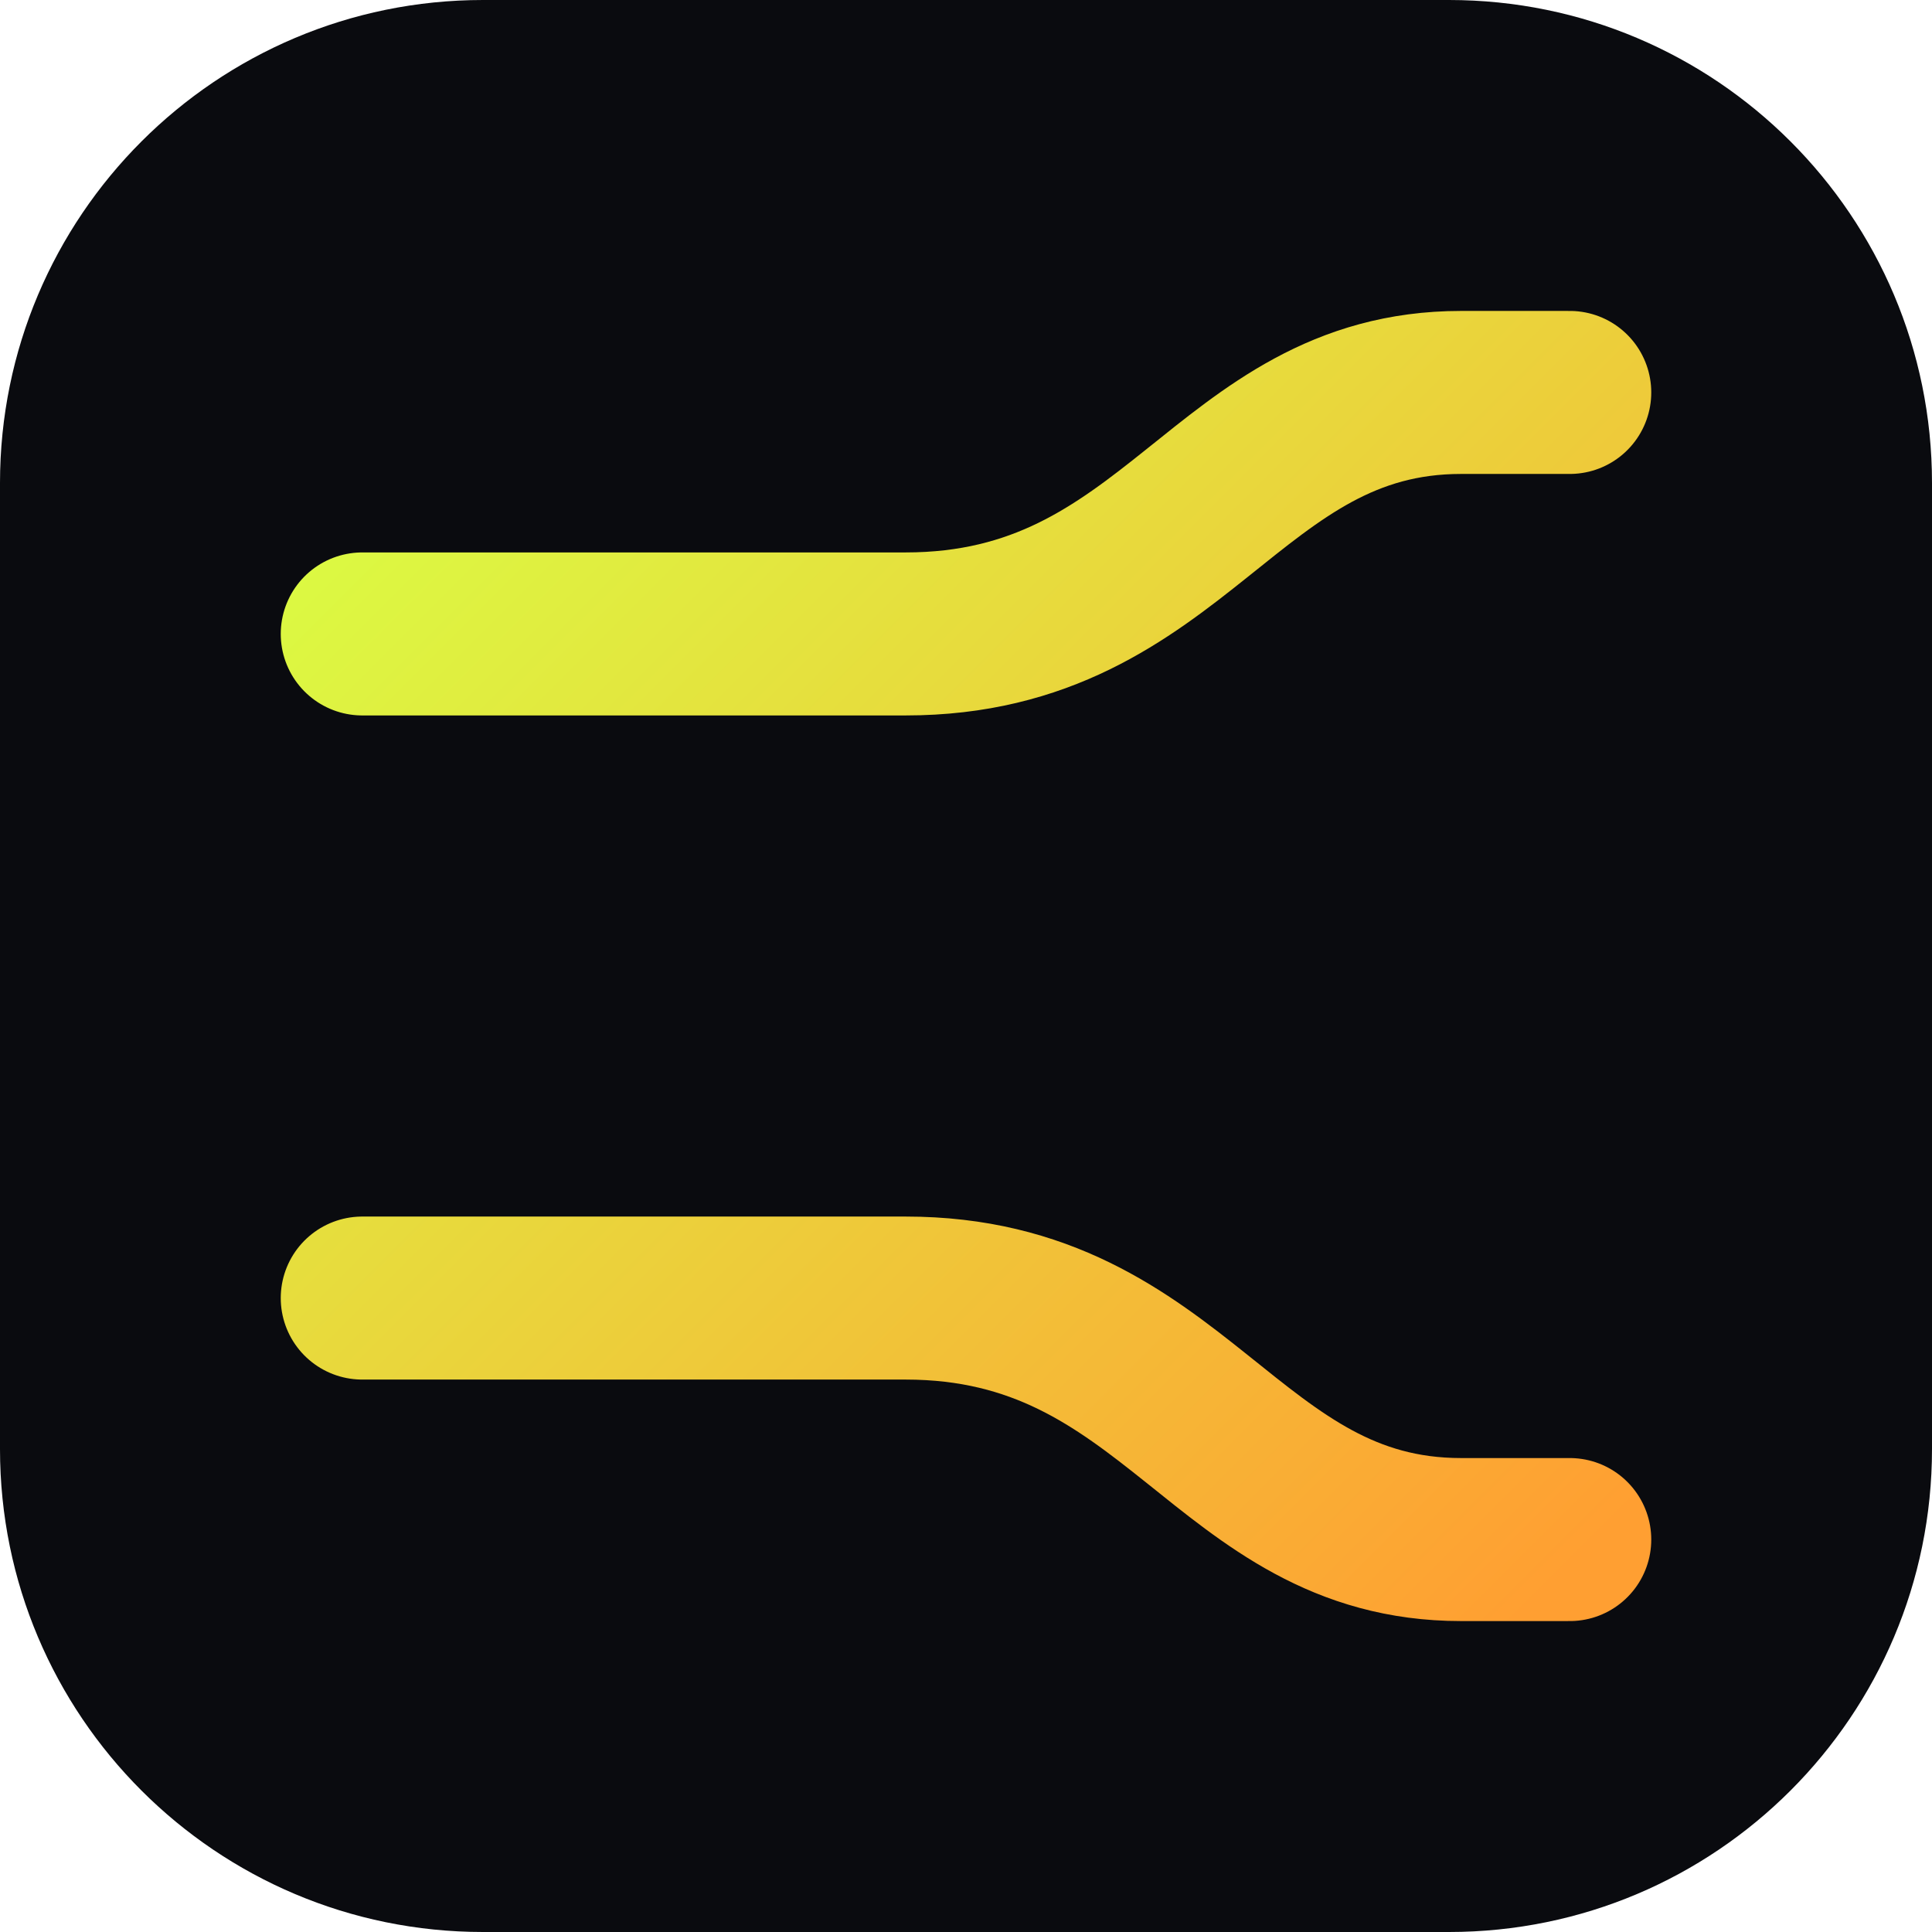
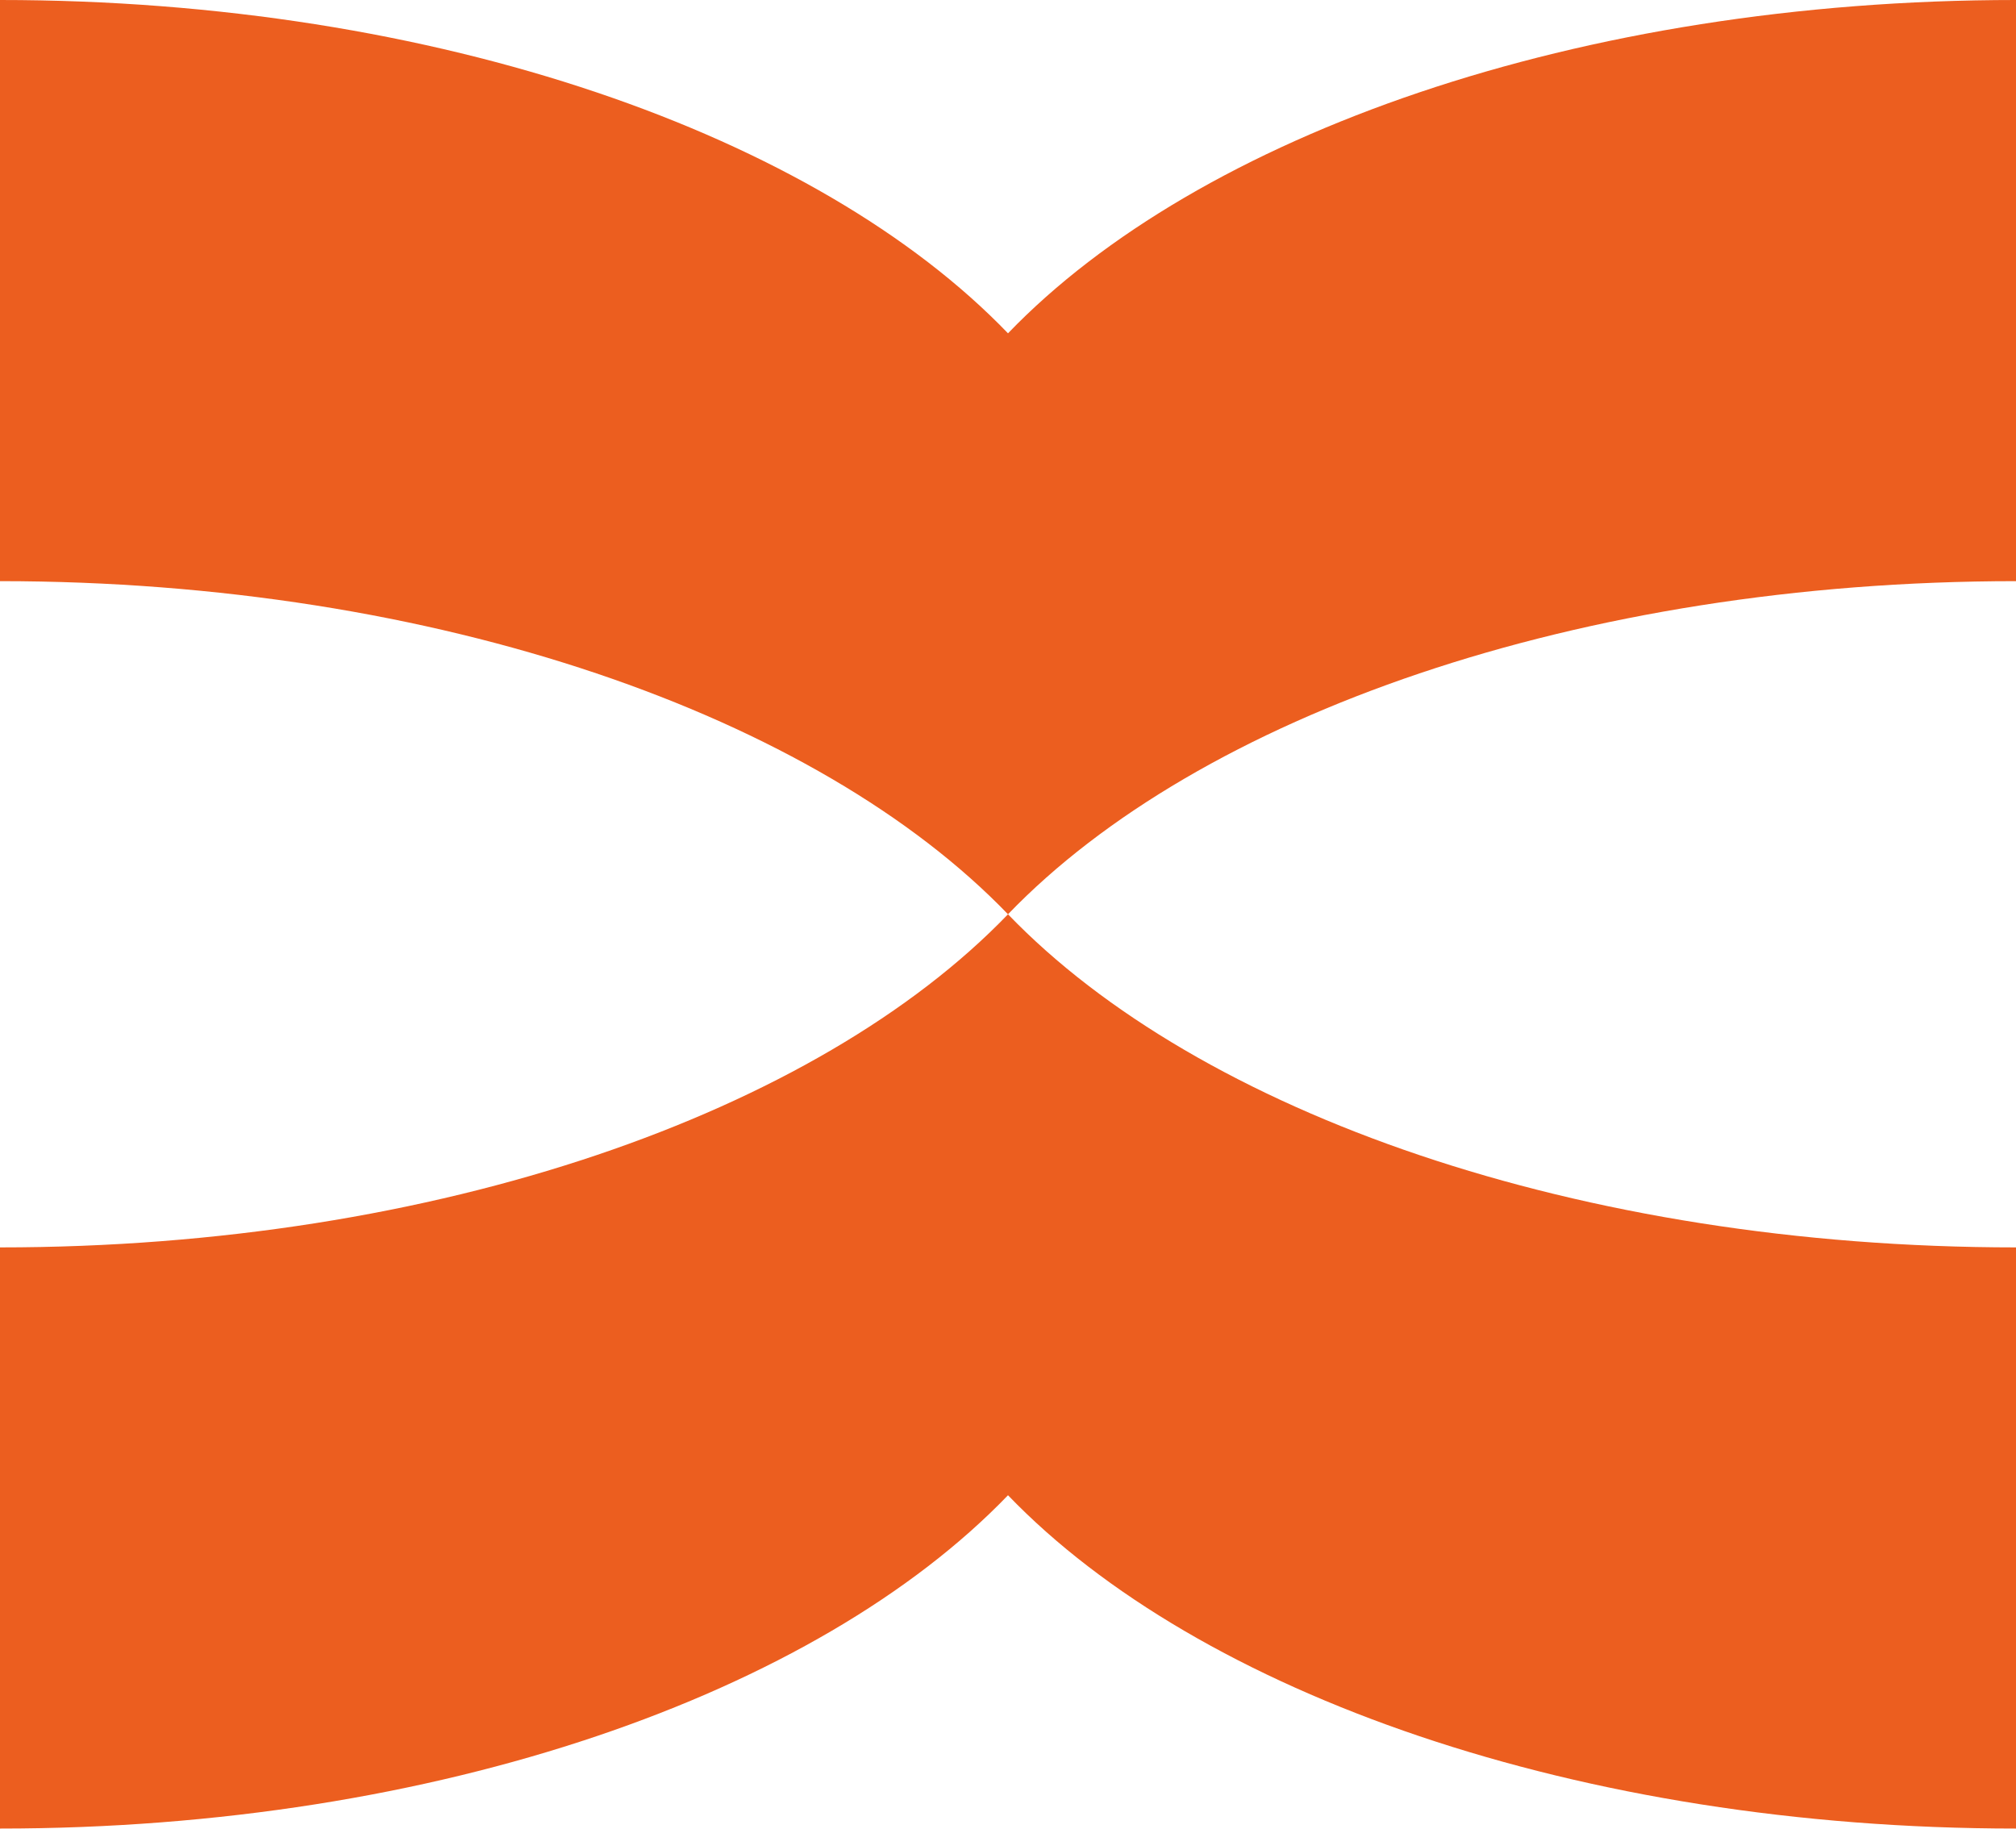
- <svg xmlns="http://www.w3.org/2000/svg" viewBox="0 0 32 32" role="img" aria-label="Bridger">
-   <defs>
-     <linearGradient id="bridger-accent" x1="6" x2="26" y1="6" y2="26" gradientUnits="userSpaceOnUse">
-       <stop offset="0" stop-color="#d9ff43" />
-       <stop offset="1" stop-color="#ff9f32" />
-     </linearGradient>
-   </defs>
-   <rect width="32" height="32" rx="8" fill="#0a0b0f" />
-   <g id="bridger-symbol" fill="none" stroke="url(#bridger-accent)" stroke-linecap="round" stroke-linejoin="round" stroke-width="2.7">
-     <path d="M6 10.5h9c4.5 0 5.3-4 9.2-4H26" />
-     <path d="M6 21.5h9c4.5 0 5.3 4 9.2 4H26" />
-   </g>
+ <svg xmlns="http://www.w3.org/2000/svg" width="43" height="39" viewBox="0 0 43 39" fill="none" role="img" aria-label="Bridger">
+   <path id="bridger-symbol" d="M43 12.395V0C33.67 0 25.569 2.882 21.5 7.109C17.431 2.882 9.33 0 0 0V12.395C9.33 12.395 17.431 15.273 21.5 19.5C17.431 23.727 9.33 26.605 0 26.605V39C9.33 39 17.431 36.118 21.5 31.891C25.569 36.118 33.67 39 43 39V26.605C33.67 26.605 25.569 23.727 21.5 19.5C25.569 15.273 33.67 12.395 43 12.395Z" fill="#EC5E1F" />
</svg>
